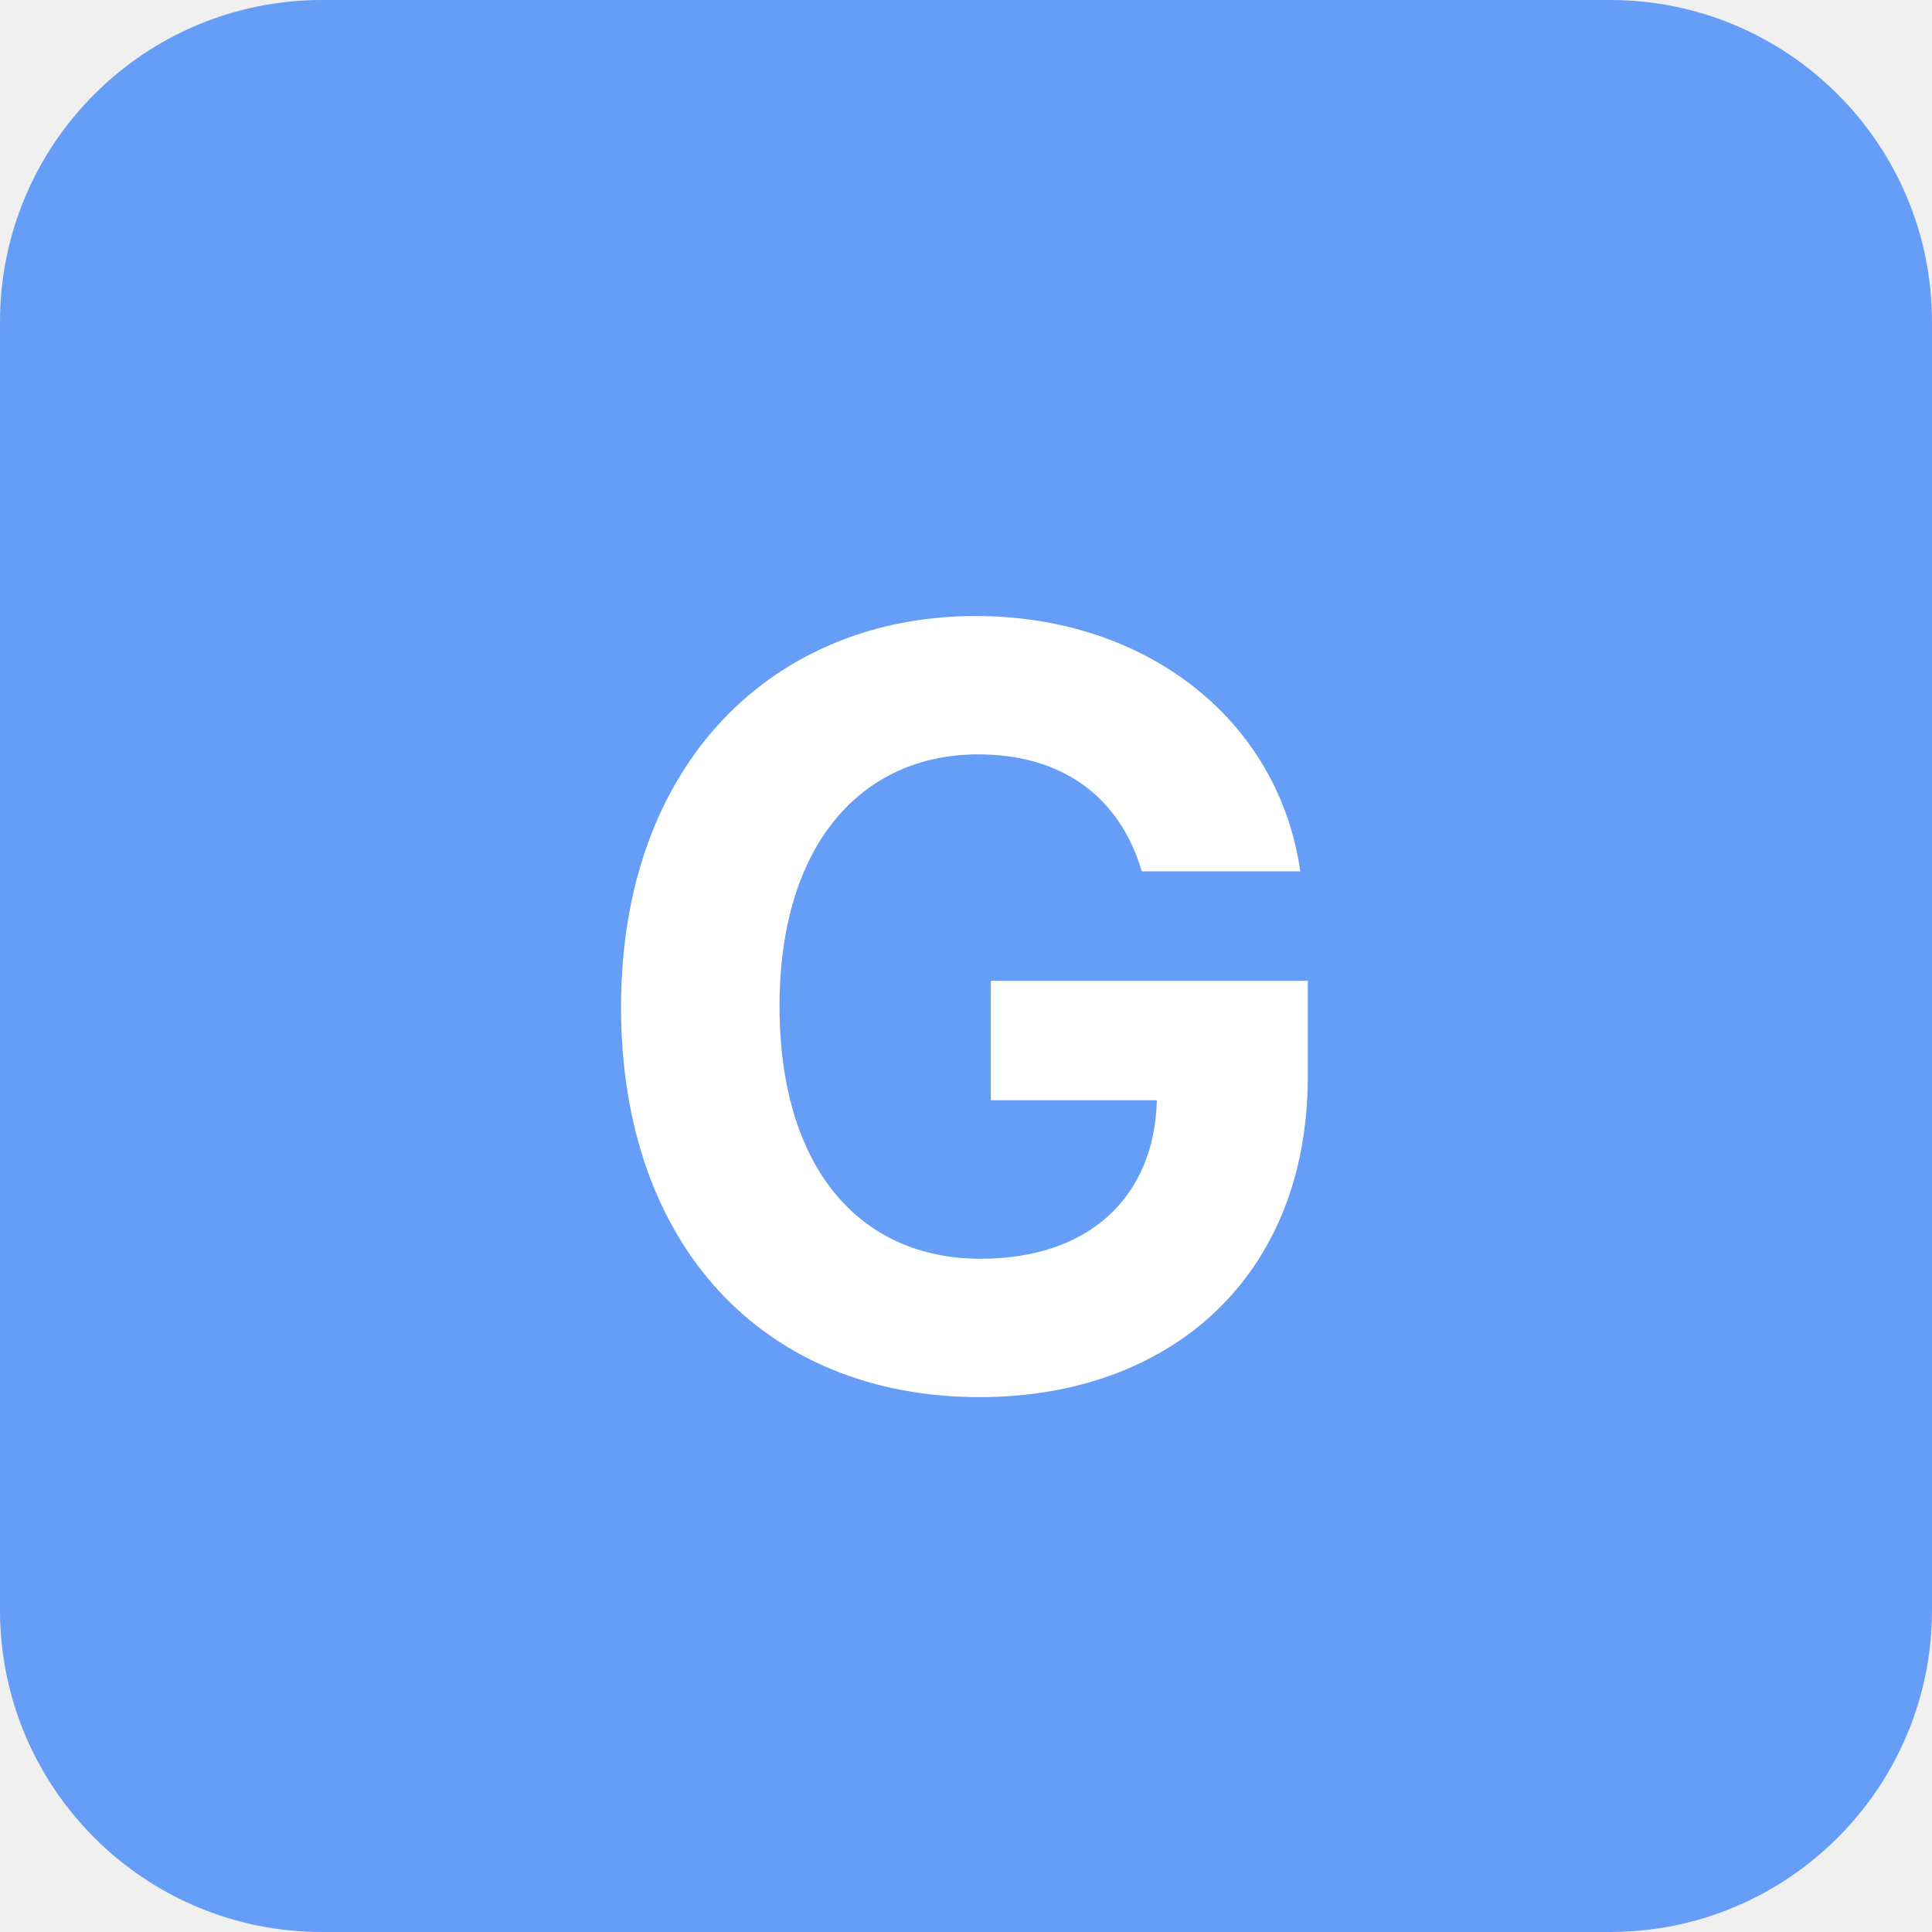
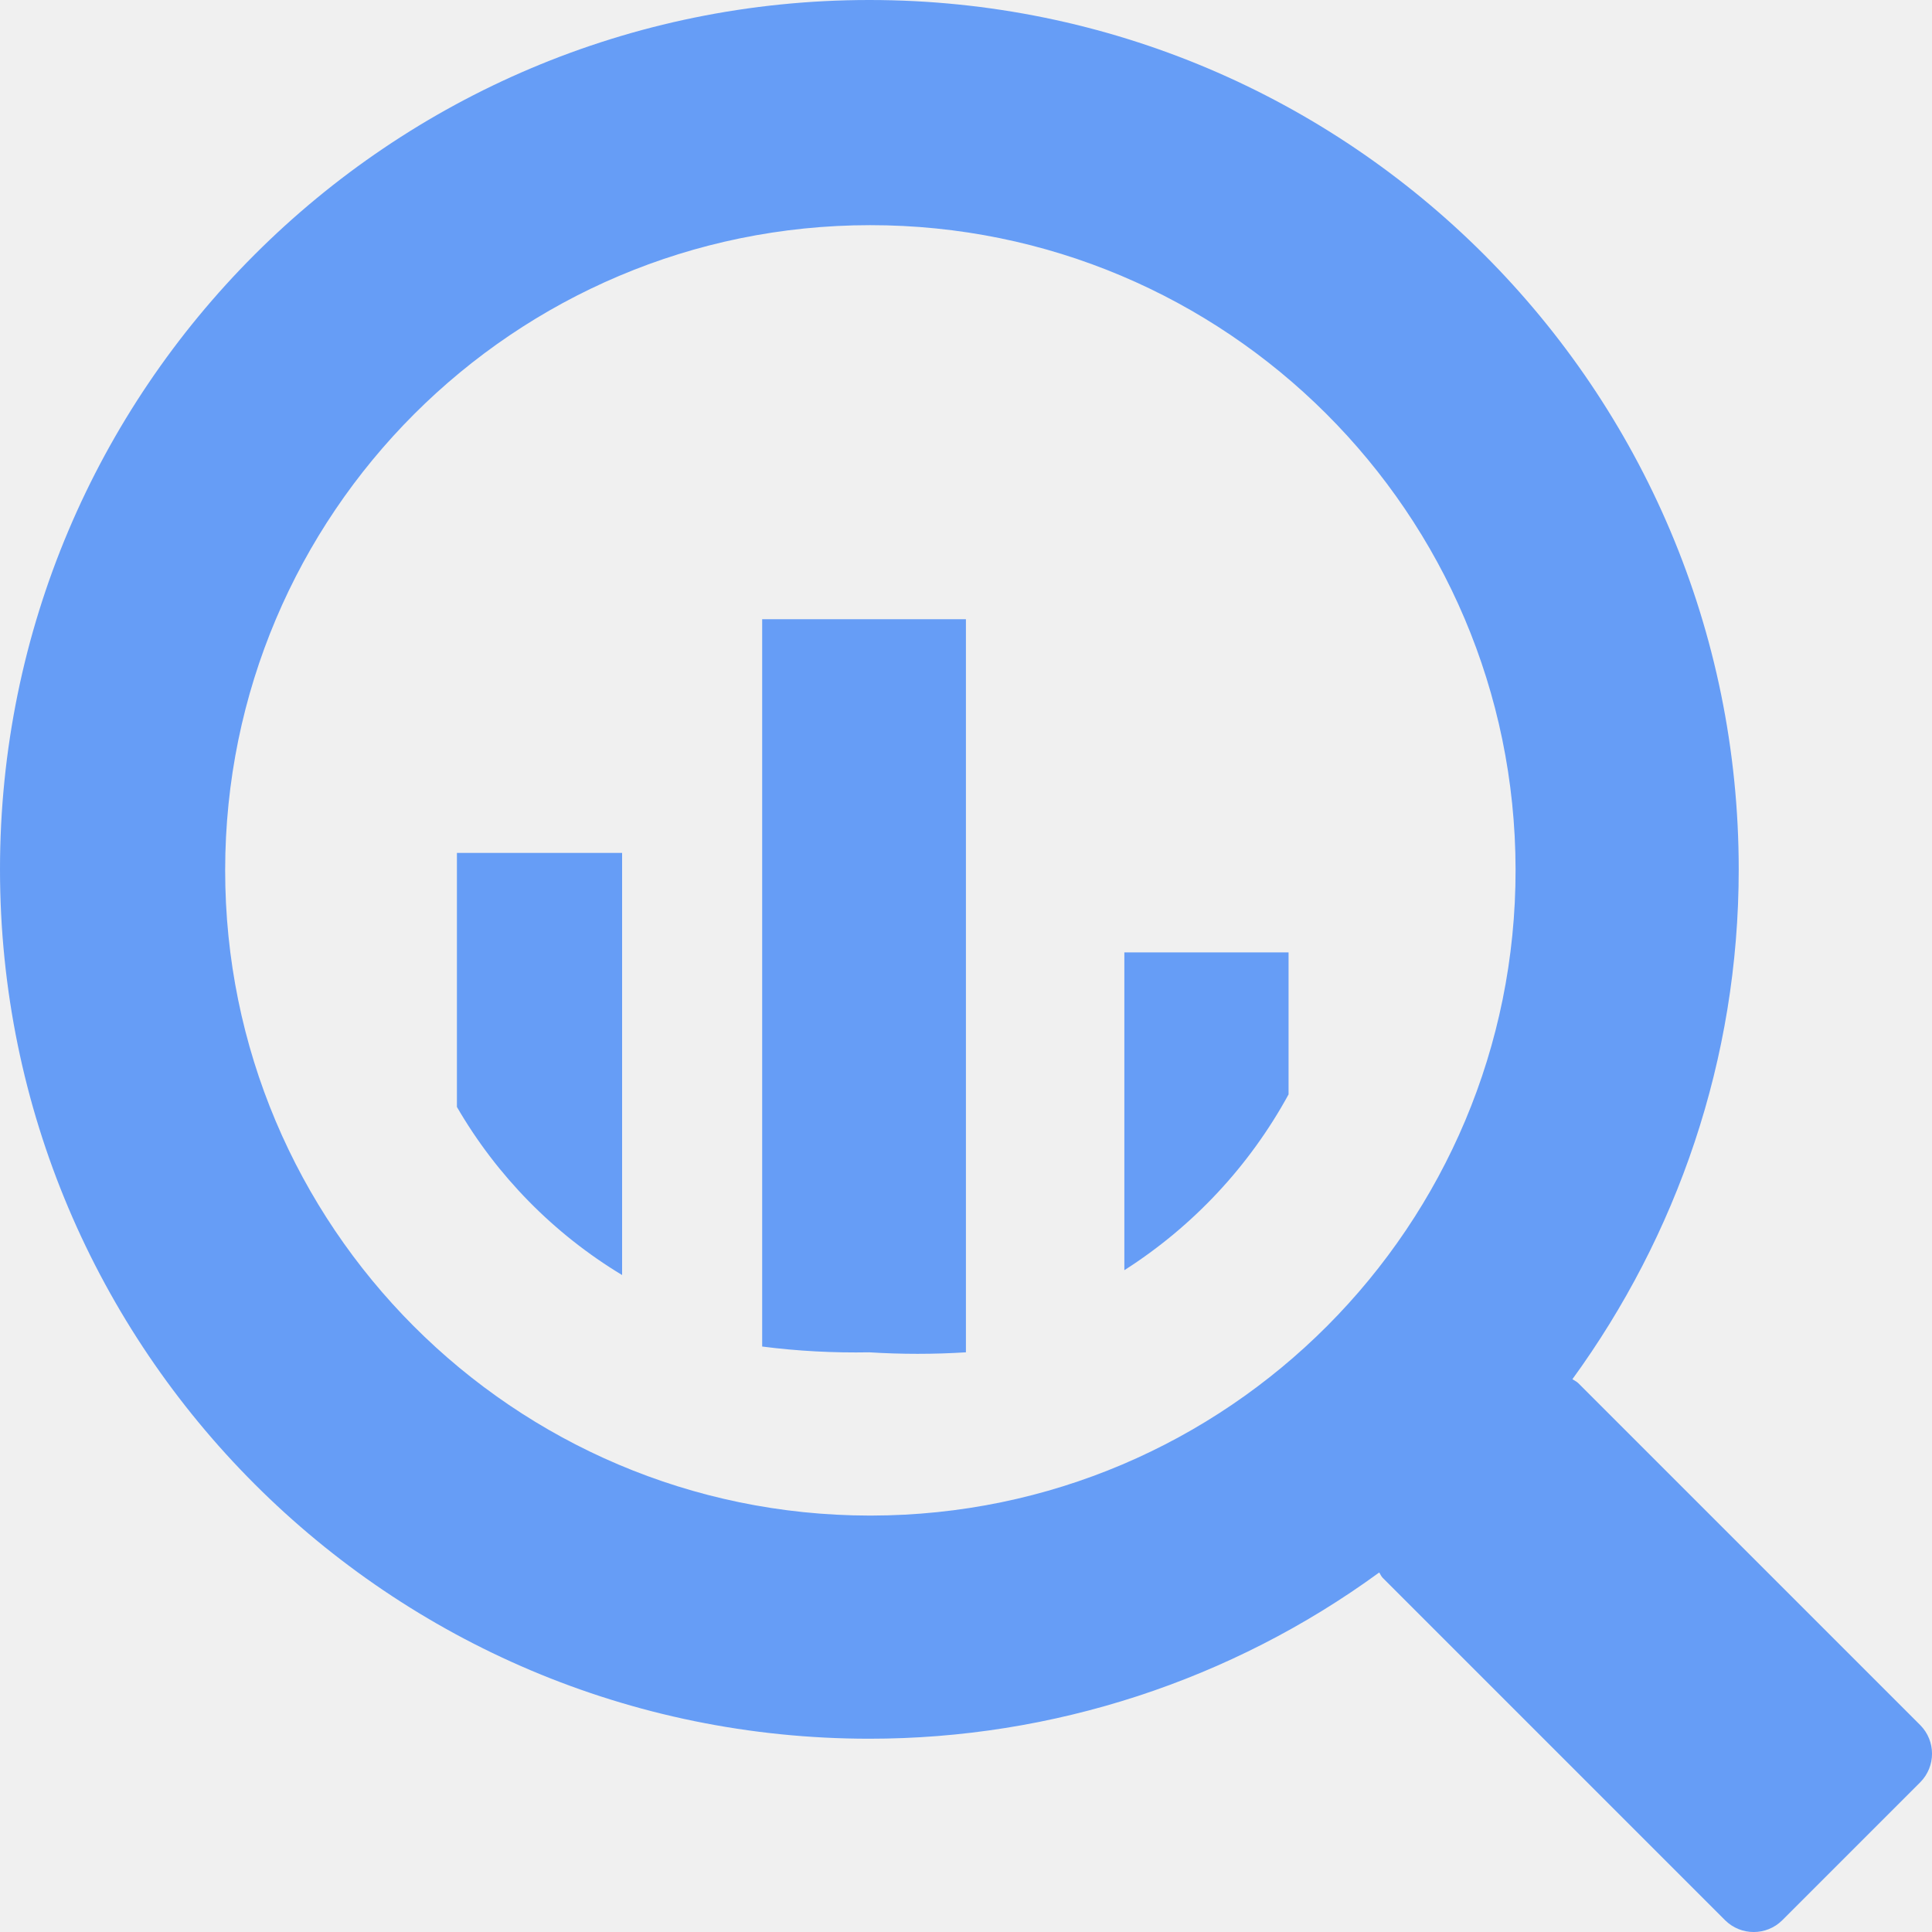
- <svg xmlns="http://www.w3.org/2000/svg" viewBox="0 0 24 24" width="24" height="24">
-   <rect width="24" height="24" rx="4" fill="#669DF6" />
-   <text x="12" y="12.5" text-anchor="middle" dominant-baseline="central" font-family="-apple-system,sans-serif" font-weight="700" font-size="13" fill="white">G</text>
+ <svg xmlns="http://www.w3.org/2000/svg" fill="#669DF6" role="img" viewBox="0 0 24 24">
+   <path d="M5.676 10.595h2.052v5.244a5.892 5.892 0 0 1-2.052-2.088v-3.156zm18.179 10.836a.504.504 0 0 1 0 .708l-1.716 1.716a.504.504 0 0 1-.708 0l-4.248-4.248a.206.206 0 0 1-.007-.007c-.02-.02-.028-.045-.043-.066a10.736 10.736 0 0 1-6.334 2.065C4.835 21.599 0 16.764 0 10.799S4.835 0 10.8 0s10.799 4.835 10.799 10.8c0 2.369-.772 4.553-2.066 6.333.025.017.052.028.074.05l4.248 4.248zm-5.028-10.632a8.015 8.015 0 1 0-8.028 8.028h.024a8.016 8.016 0 0 0 8.004-8.028zm-4.86 4.98a6.002 6.002 0 0 0 2.04-2.184v-1.764h-2.04v3.948zm-4.5.948c.442.057.887.08 1.332.072.4.025.8.025 1.2 0V7.692H9.468v9.035z" />
</svg>
